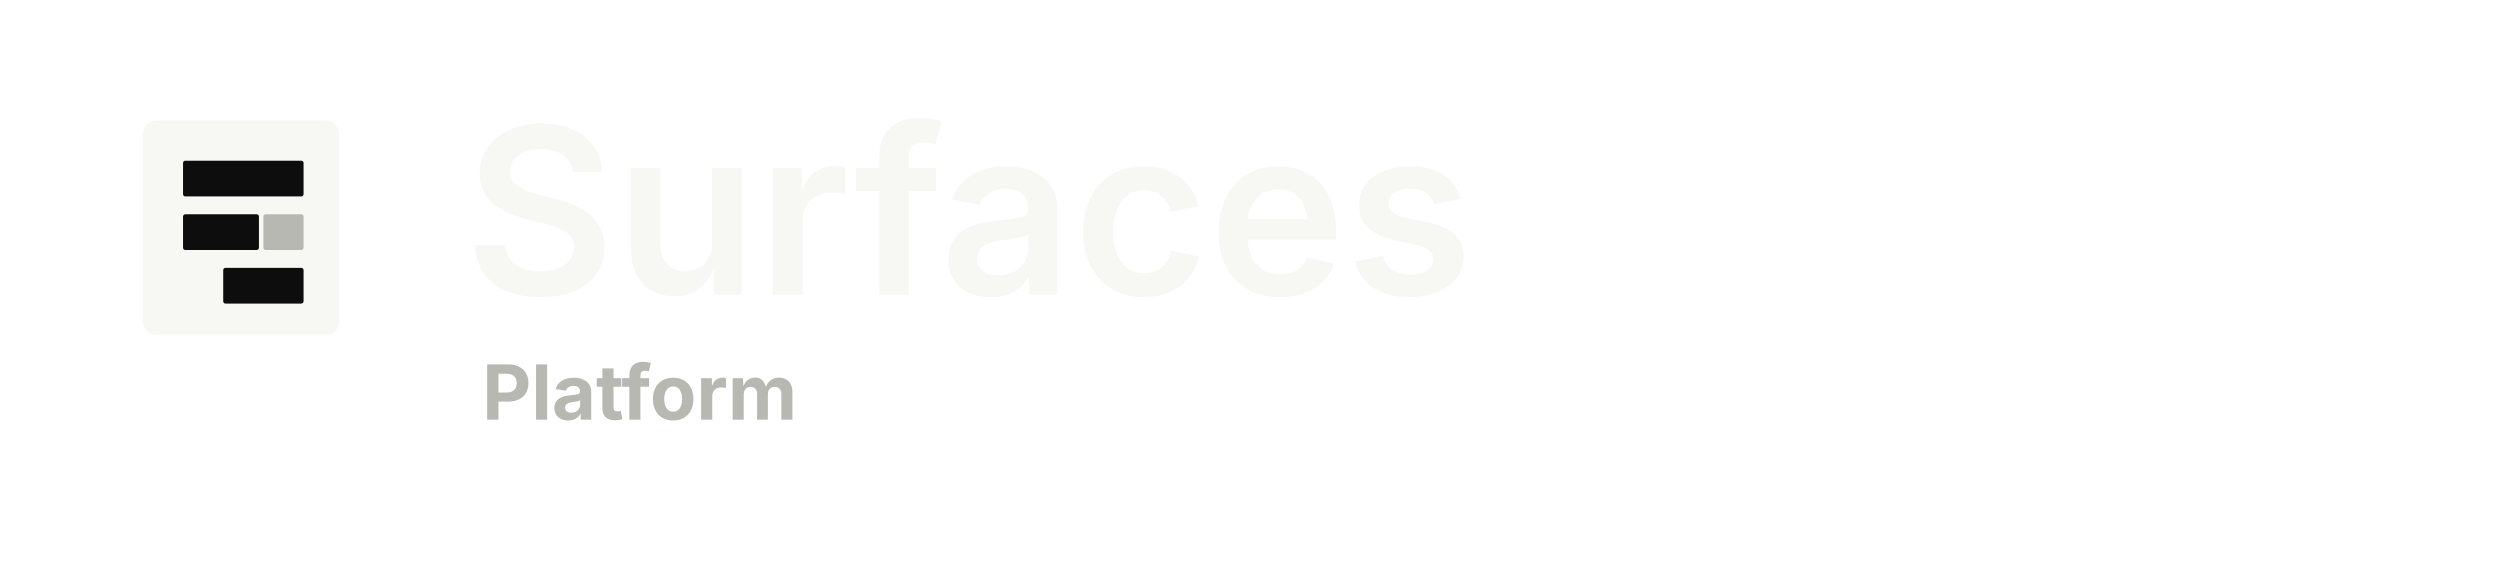
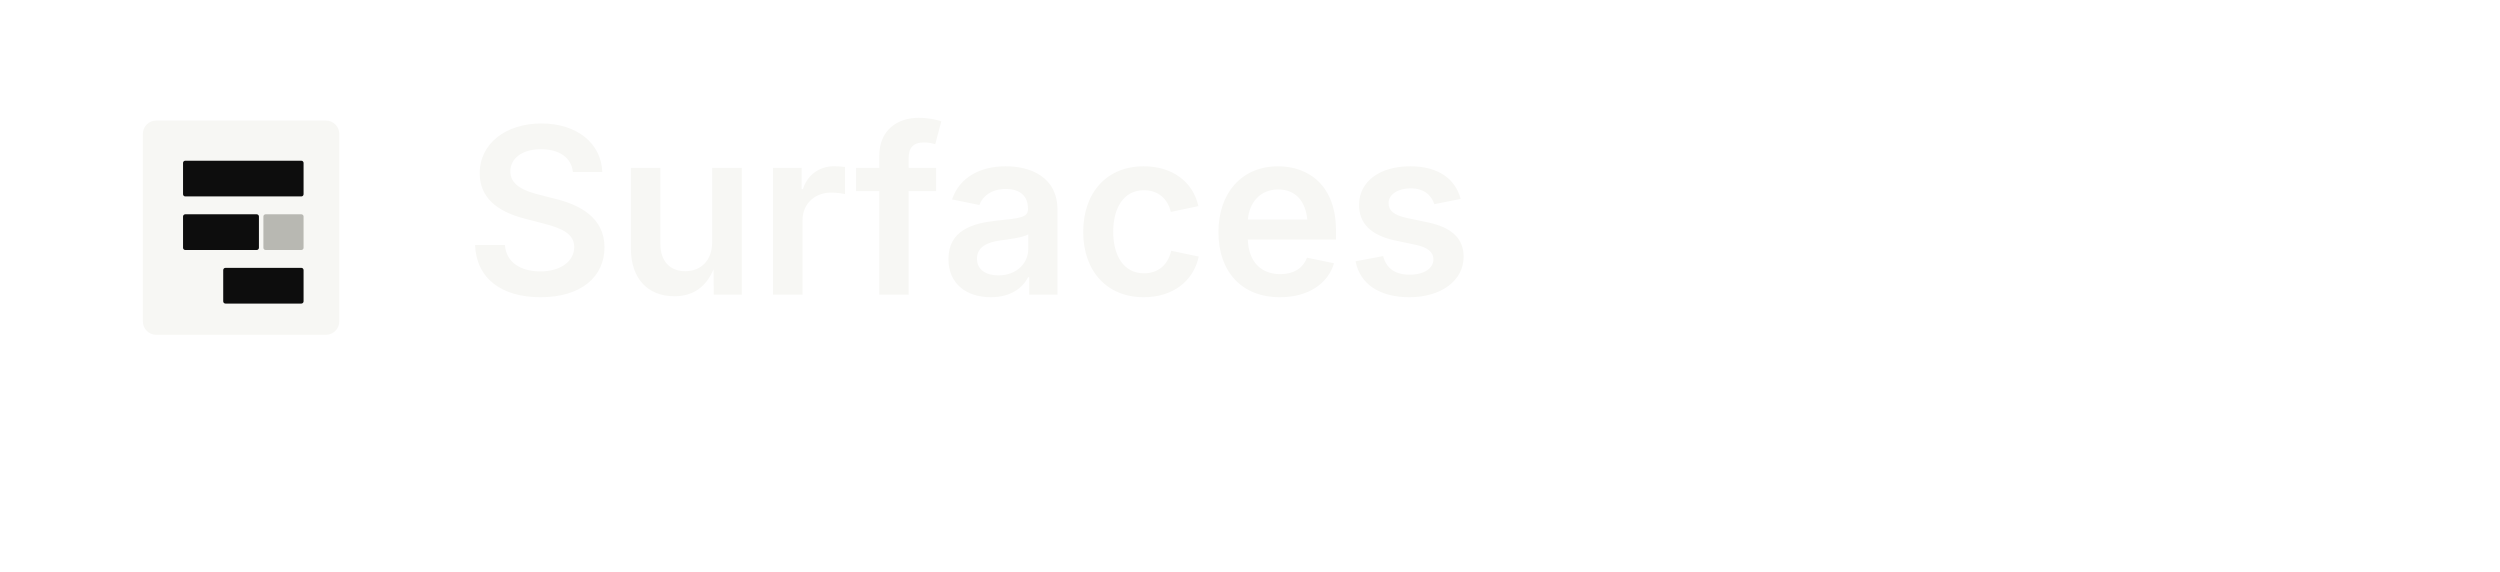
<svg xmlns="http://www.w3.org/2000/svg" viewBox="0 0 560 128" role="img" aria-labelledby="surfaces-lockup-horizontal-grayscale-reverse-title surfaces-lockup-horizontal-grayscale-reverse-desc">
  <g transform="translate(24 23)">
    <rect x="8" y="4" width="44" height="48" rx="3" fill="#F7F7F4" />
    <rect x="17" y="13" width="27" height="8" rx="0.5" fill="#0D0D0D" />
    <rect x="17" y="25" width="17" height="8" rx="0.5" fill="#0D0D0D" />
    <rect x="26" y="37" width="18" height="8" rx="0.5" fill="#0D0D0D" />
    <rect x="35" y="25" width="9" height="8" rx="0.5" fill="#B8B8B2" />
  </g>
  <text x="104" y="66" fill="#F7F7F4" font-family="Inter, SF Pro Display, Helvetica Neue, Arial, sans-serif" font-size="52" font-weight="620">Surfaces</text>
-   <text x="108" y="94" fill="#B8B8B2" font-family="Inter, SF Pro Text, Helvetica Neue, Arial, sans-serif" font-size="17" font-weight="650">Platform</text>
</svg>
